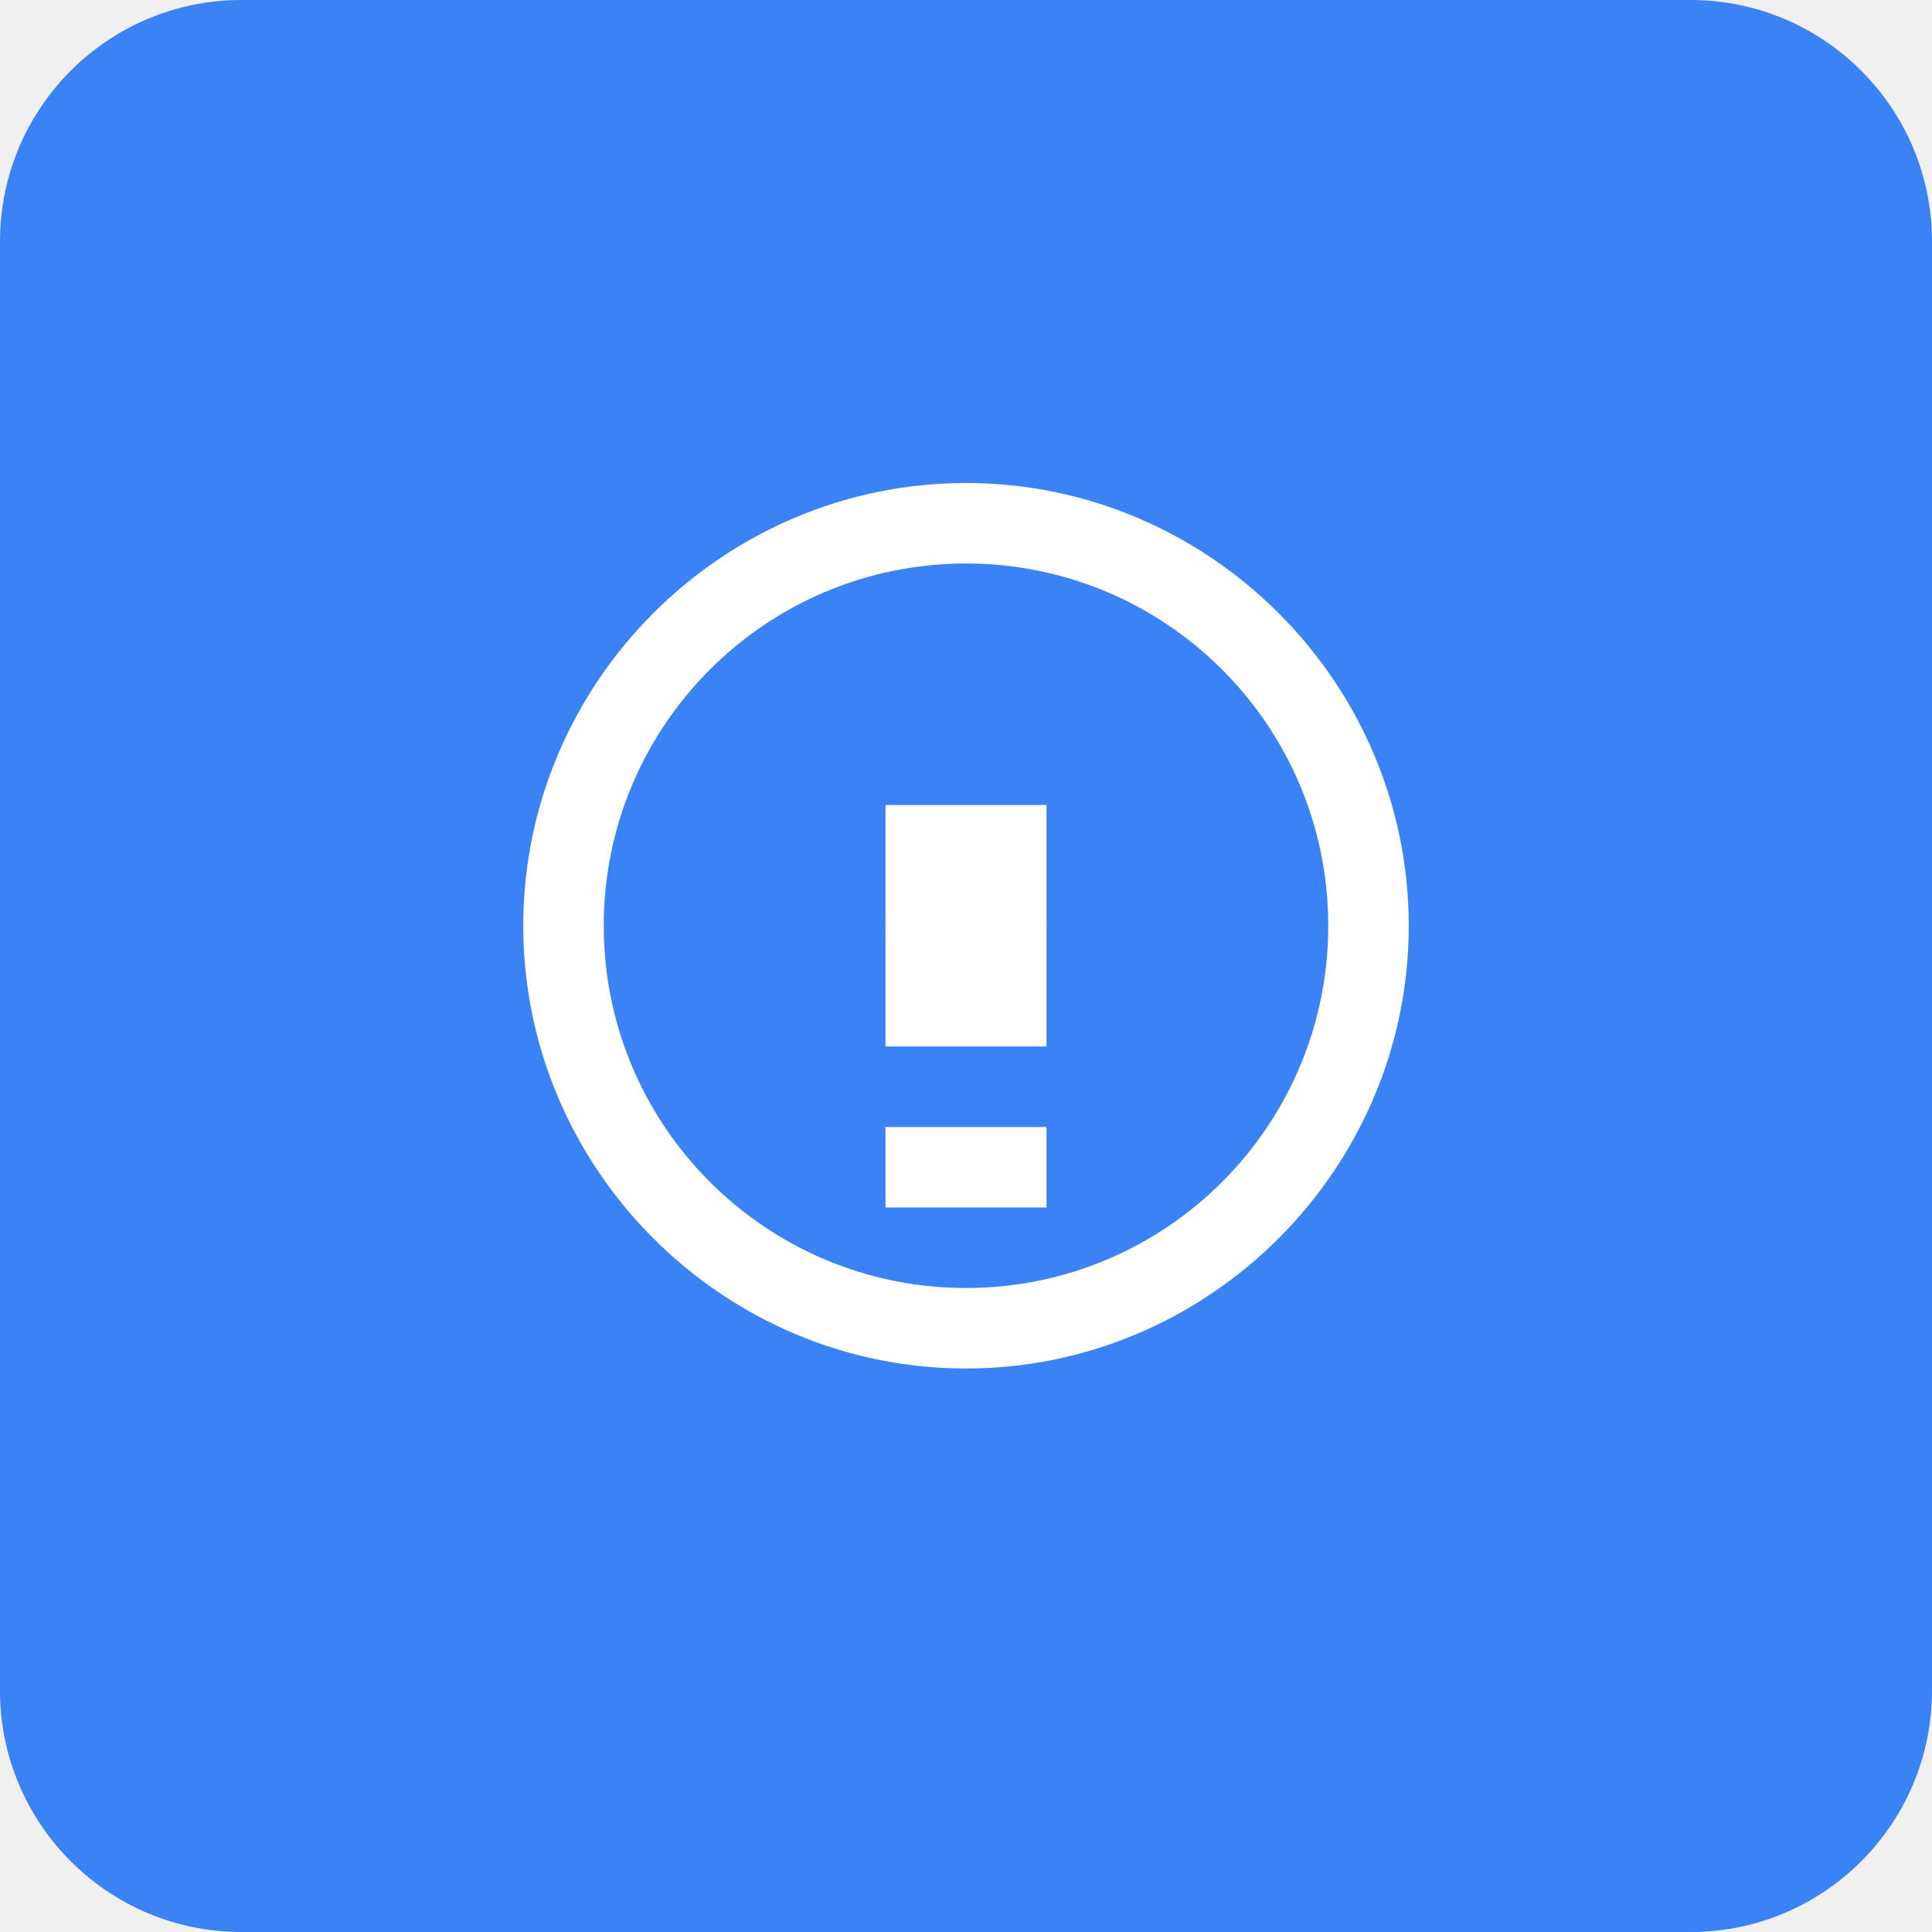
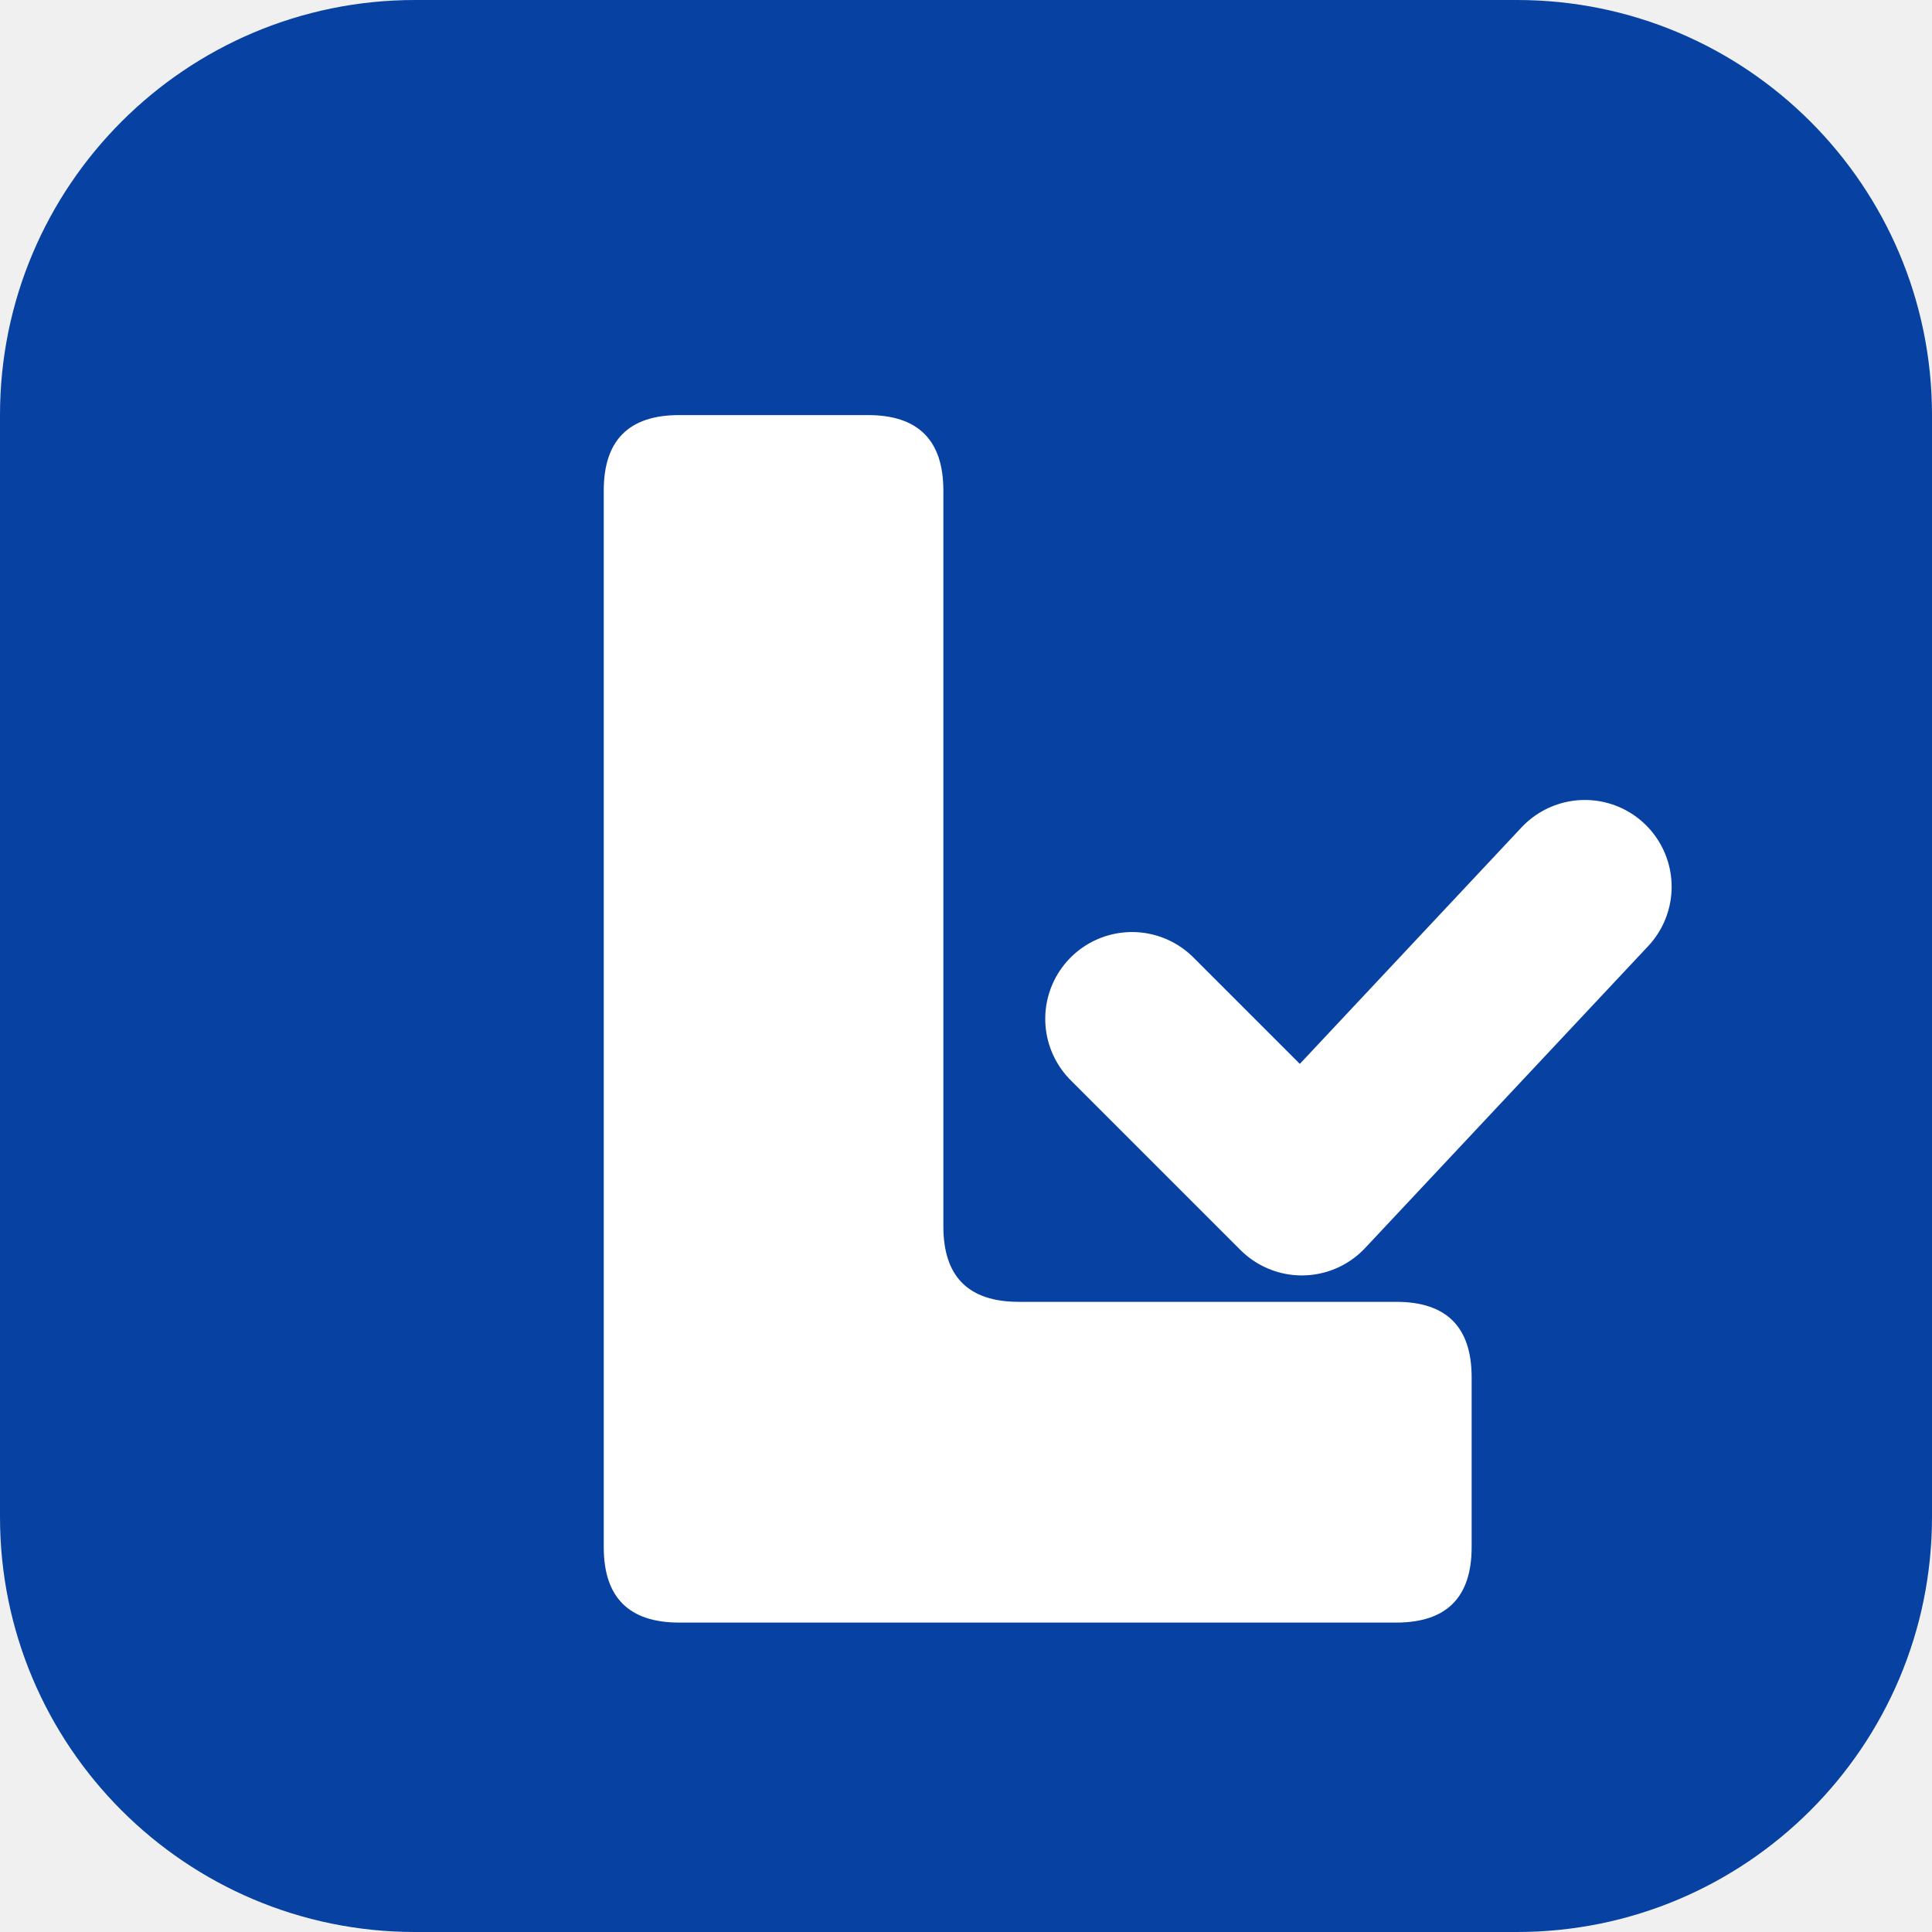
- <svg xmlns="http://www.w3.org/2000/svg" width="192" height="192" viewBox="0 0 192 192" fill="none">
-   <rect width="192" height="192" rx="24" fill="#3B82F6" />
-   <path d="M96 48C120.183 48 140 67.817 140 92C140 116.183 120.183 136 96 136C71.817 136 52 116.183 52 92C52 67.817 71.817 48 96 48ZM96 56C76.118 56 60 72.118 60 92C60 111.882 76.118 128 96 128C115.882 128 132 111.882 132 92C132 72.118 115.882 56 96 56Z" fill="white" />
-   <path d="M88 80H104V104H88V80ZM88 112H104V120H88V112Z" fill="white" />
-   <circle cx="96" cy="92" r="8" fill="white" />
+ <svg xmlns="http://www.w3.org/2000/svg" width="192" height="192" viewBox="0 0 1024 1024">
+   <rect width="1024" height="1024" rx="220" fill="#0742a2" />
+   <path fill="#fff" d="     M 320 260 Q 320 220 360 220     H 460 Q 500 220 500 260     V 650 Q 500 690 540 690     H 740 Q 780 690 780 730     V 820 Q 780 860 740 860     H 360 Q 320 860 320 820 Z" />
+   <path d="M 600 540 L 690 630 L 840 470" fill="none" stroke="#ffffff" stroke-width="92" stroke-linecap="round" stroke-linejoin="round" />
</svg>
